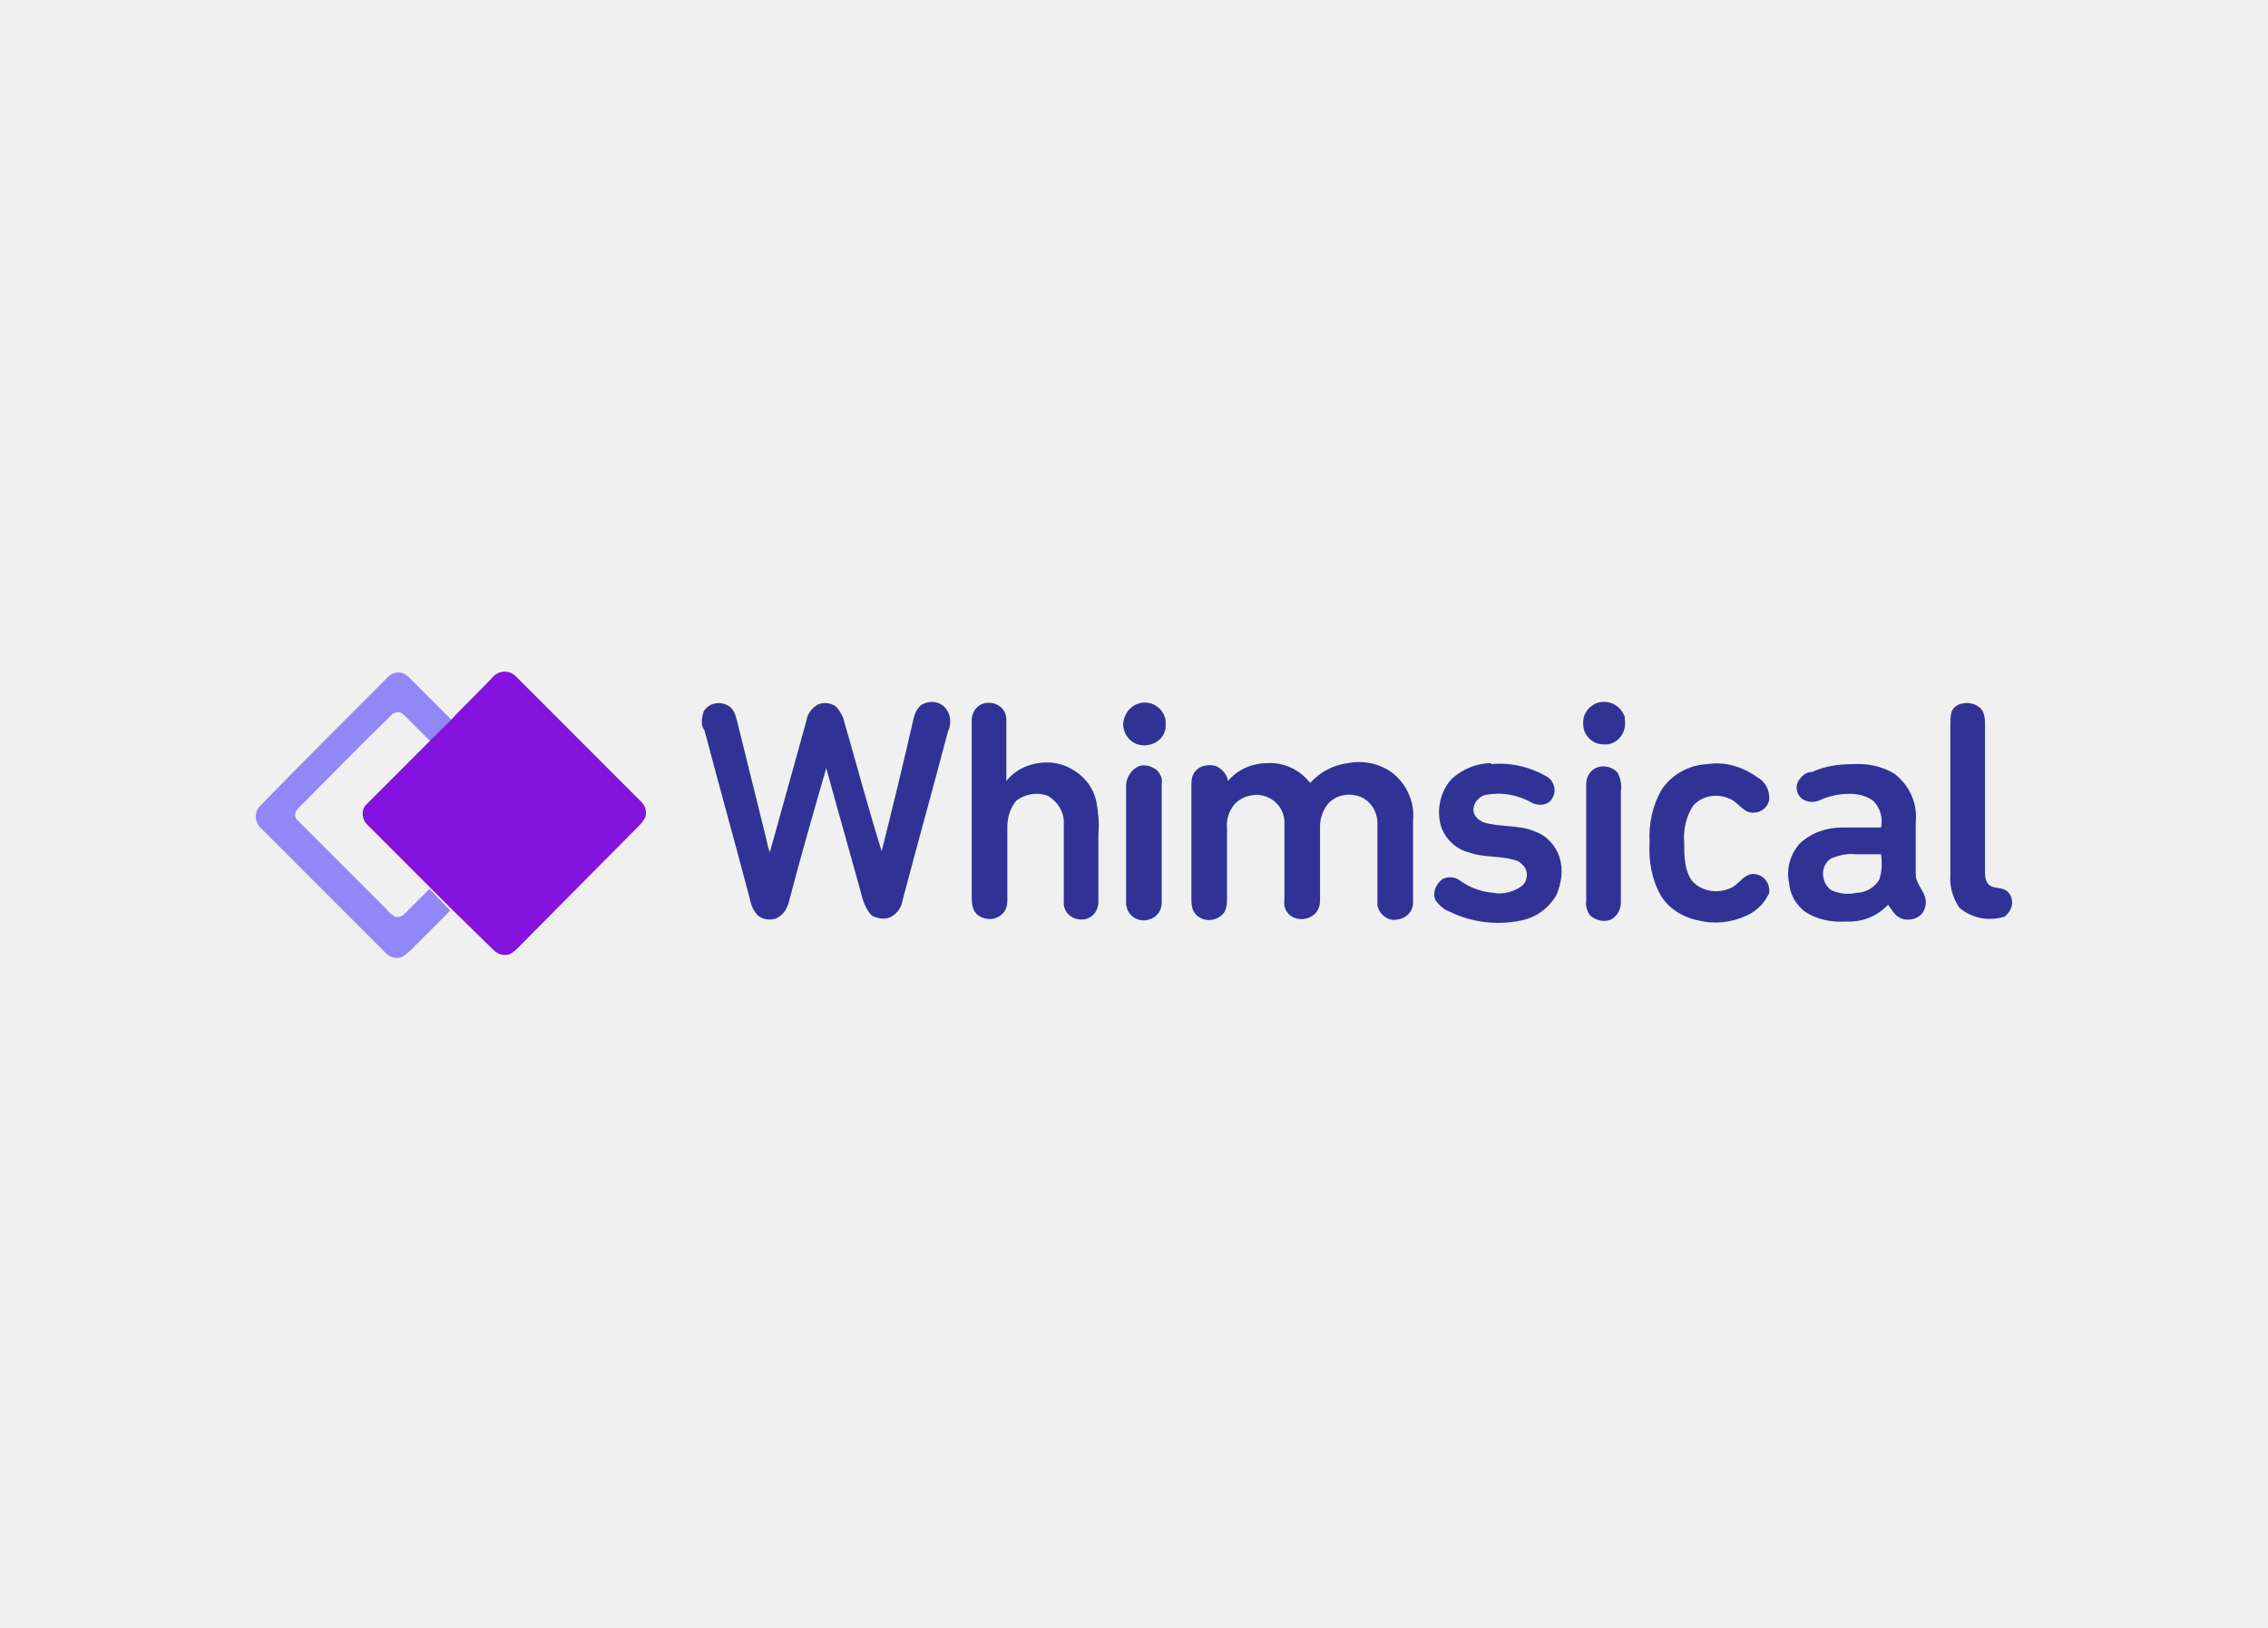
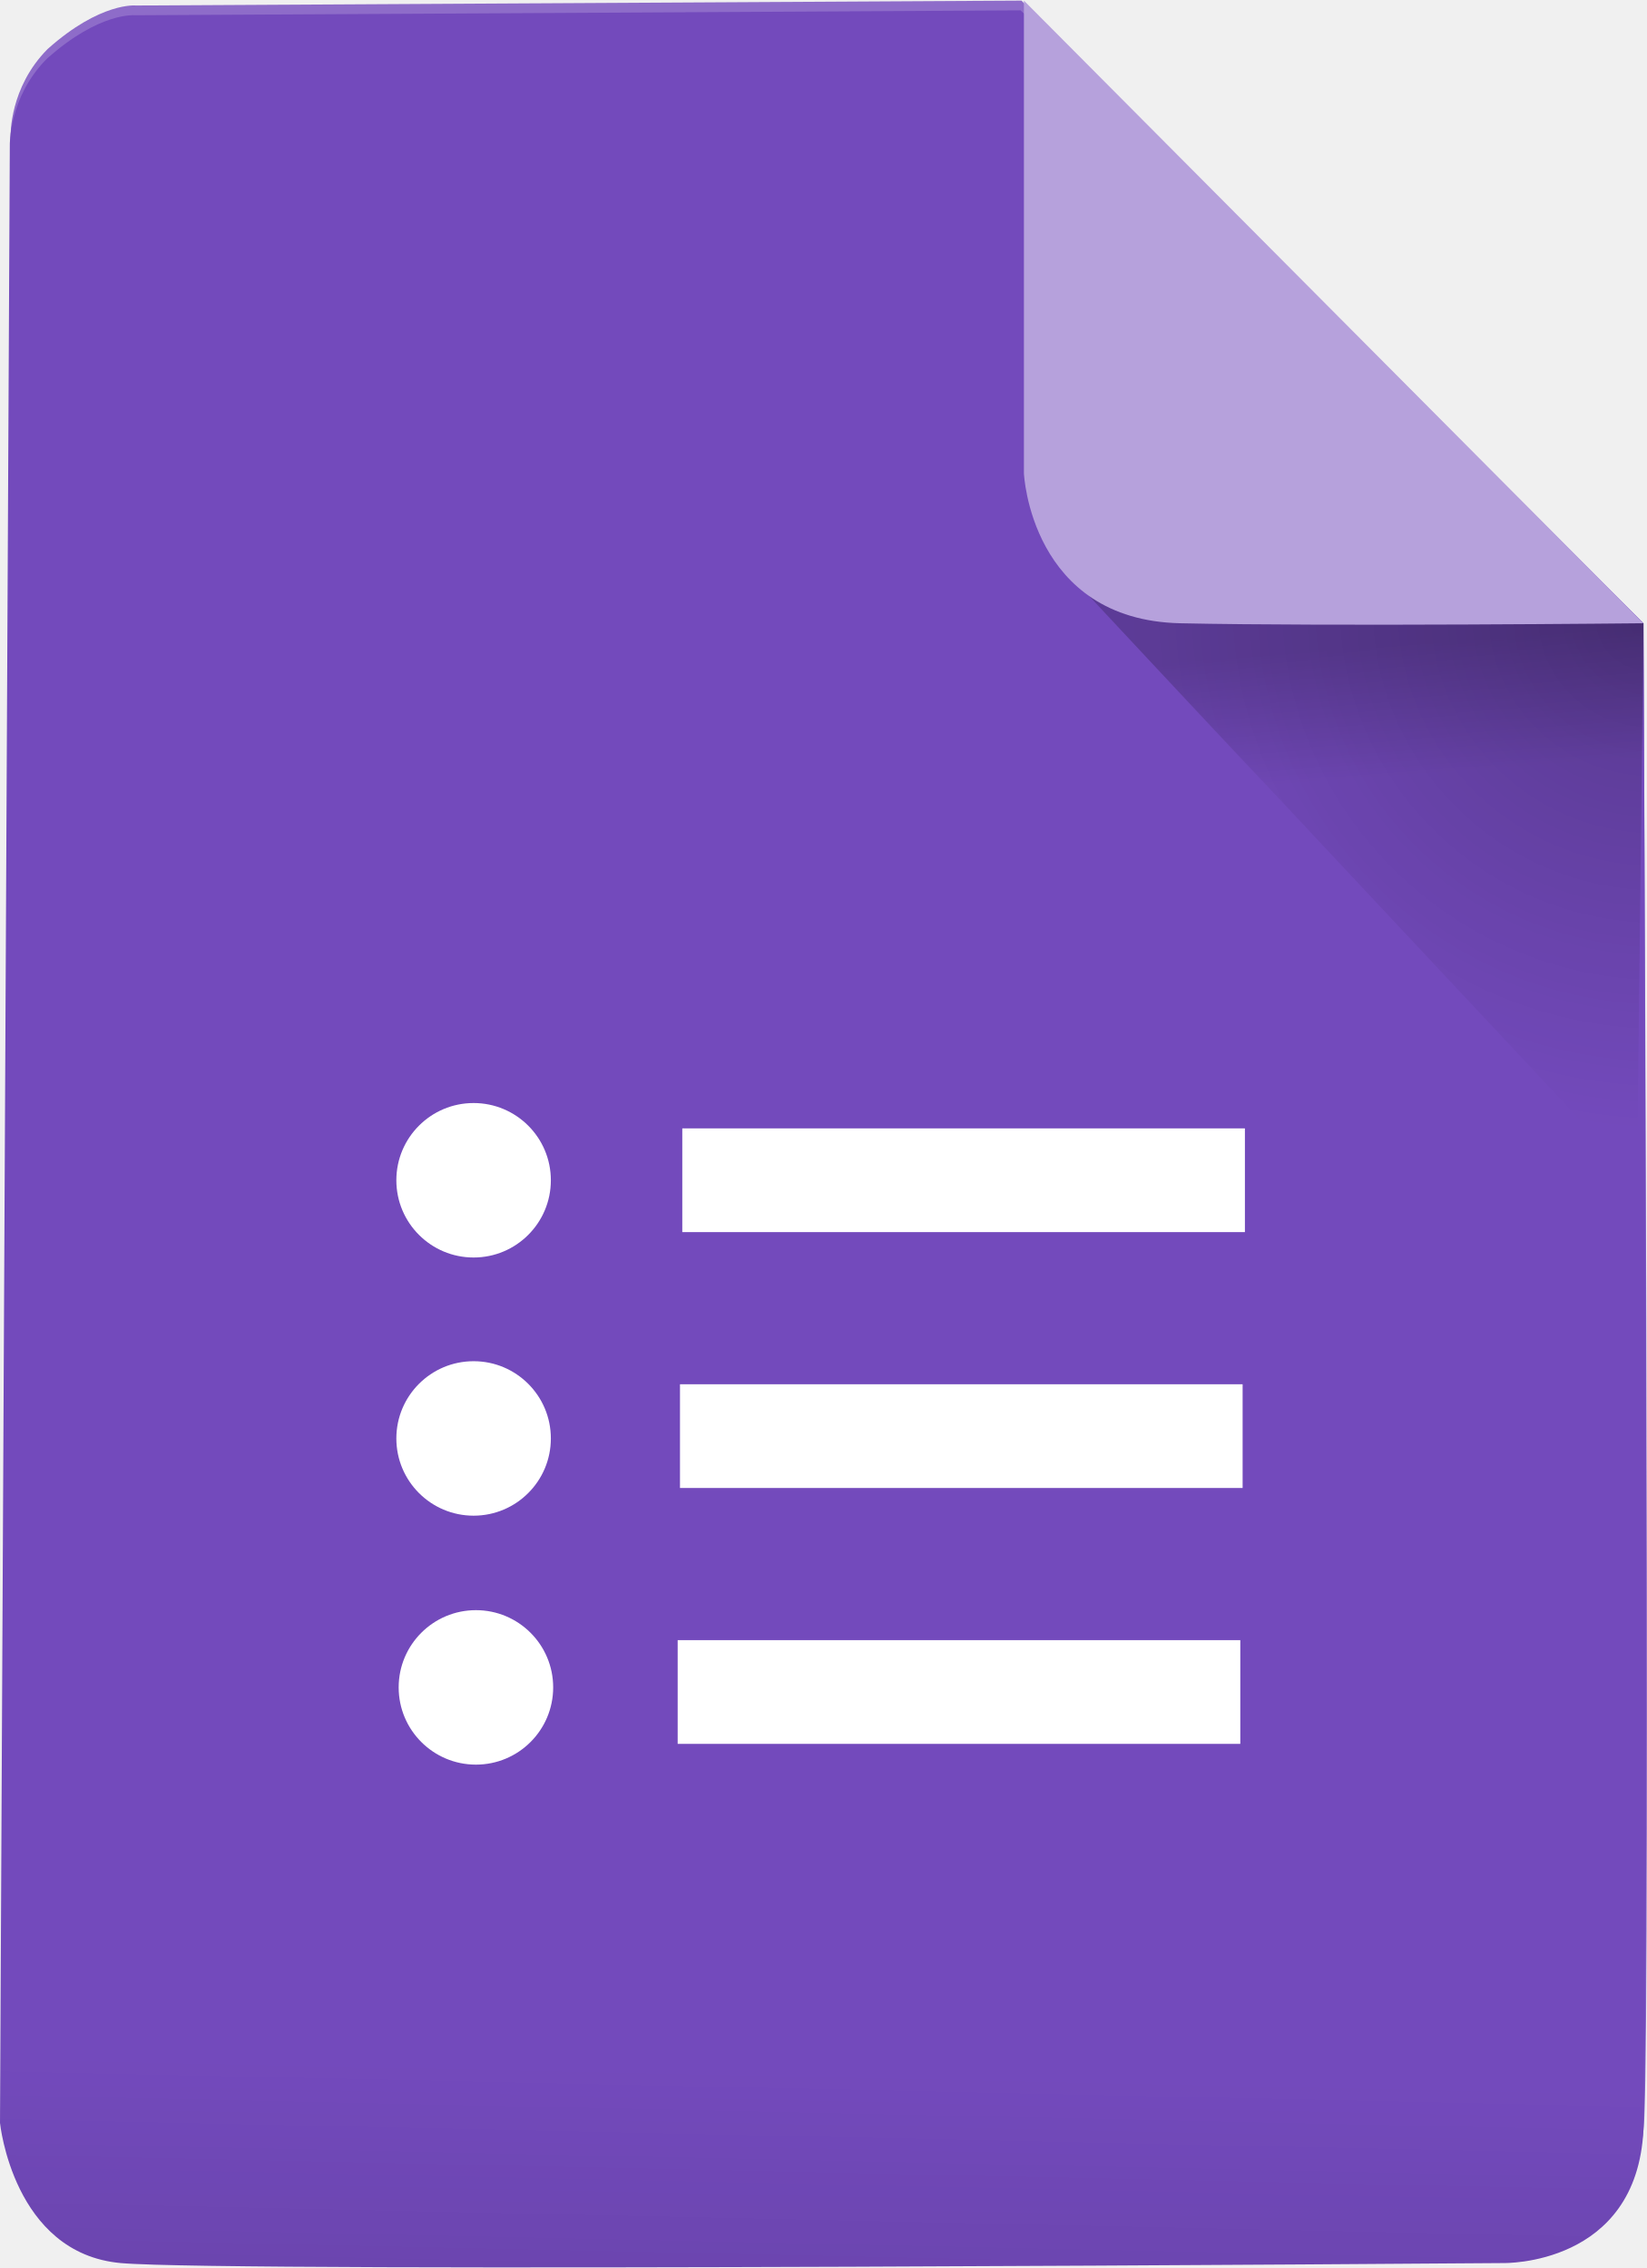
- <svg xmlns="http://www.w3.org/2000/svg" version="1.0" id="Layer_1" x="0px" y="0px" viewBox="0 0 229.2 164.4" style="enable-background:new 0 0 229.2 164.4;" xml:space="preserve">
-   <style type="text/css">
- 	.st0{fill:#9187F6;}
- 	.st1{fill:#8313DD;}
- 	.st2{fill:#303395;}
- 	.st3{fill:none;}
- </style>
-   <path class="st0" d="M39.3,68.3c0.6-0.5,1.4-0.5,2,0.1c1.4,1.4,2.9,2.9,4.3,4.3l-2.1,2.2l-2.7-2.7c-0.3-0.3-0.7-0.3-1.1-0.1  c0,0,0,0-0.1,0.1c-3.2,3.1-6.3,6.3-9.5,9.5c-0.3,0.3-0.4,0.8-0.1,1.1c0,0,0.1,0.1,0.1,0.1c3,3,6,6,9,9c0.2,0.3,0.5,0.5,0.8,0.7  c0.3,0.1,0.7,0,0.9-0.2l2.6-2.6l2.1,2.2l-4,4c-0.3,0.3-0.6,0.5-0.9,0.7c-0.6,0.2-1.2,0-1.6-0.4c-4.2-4.2-8.5-8.5-12.7-12.7  c-0.6-0.6-0.6-1.6,0-2.2c0,0,0,0,0,0C30.7,76.9,35,72.6,39.3,68.3L39.3,68.3z" />
-   <path class="st1" d="M49.9,68.3c0.6-0.6,1.6-0.6,2.2,0c0,0,0,0,0,0l12.7,12.7c0.4,0.4,0.6,1,0.4,1.6c-0.2,0.4-0.5,0.7-0.8,1  l-11.9,12c-0.3,0.3-0.6,0.6-1,0.8c-0.6,0.2-1.2,0-1.6-0.4l-4.3-4.2l-2.1-2.1l-6.4-6.4c-0.6-0.6-0.6-1.6,0-2.1c0,0,0,0,0,0l6.3-6.3  l2.2-2.2C47,71.2,48.5,69.8,49.9,68.3L49.9,68.3z" />
-   <path class="st2" d="M71.1,71.9c0.5-0.9,1.7-1.1,2.5-0.6c0.2,0.1,0.4,0.3,0.5,0.5c0.2,0.3,0.3,0.7,0.4,1.1l2.9,11.7  c0.1,0.5,0.2,1,0.4,1.5l3.7-13.3c0.1-0.7,0.5-1.2,1.1-1.6c0.6-0.3,1.4-0.2,1.9,0.2c0.3,0.3,0.5,0.7,0.7,1.1c1.3,4.5,2.5,9,3.9,13.5  c1.1-4.4,2.2-8.9,3.2-13.3c0.1-0.5,0.3-1,0.7-1.4c0.8-0.6,2-0.5,2.6,0.3c0.1,0.1,0.1,0.2,0.2,0.3c0.3,0.6,0.3,1.4,0,2  c-1.5,5.7-3.1,11.4-4.6,17.1c-0.1,0.7-0.6,1.4-1.3,1.7c-0.6,0.2-1.2,0.1-1.8-0.2c-0.4-0.4-0.7-1-0.9-1.6c-1.2-4.4-2.5-8.9-3.7-13.3  c-1.3,4.5-2.6,9-3.8,13.6c-0.2,0.7-0.6,1.3-1.3,1.6c-0.6,0.2-1.3,0.1-1.8-0.3c-0.4-0.4-0.7-1-0.8-1.6c-1.5-5.7-3.1-11.4-4.6-17.1  C70.8,73.3,70.9,72.6,71.1,71.9 M98.2,72.8c0-1,0.7-1.8,1.7-1.8c1,0,1.8,0.7,1.8,1.7c0,2.1,0,4.2,0,6.2c0.8-1,1.9-1.6,3.2-1.8  c1.2-0.2,2.4,0,3.4,0.6c1.3,0.7,2.2,1.9,2.5,3.3c0.2,1.1,0.3,2.2,0.2,3.3c0,2.3,0,4.6,0,6.8c0,1-0.7,1.8-1.7,1.8  c-1,0-1.8-0.7-1.8-1.7c0-2.6,0-5.3,0-7.9c0.1-1.2-0.6-2.3-1.6-2.9c-1.1-0.4-2.3-0.2-3.2,0.5c-0.6,0.7-0.9,1.7-0.9,2.6V91  c0,0.4-0.1,0.8-0.3,1.1c-0.6,0.8-1.7,1-2.6,0.4c-0.2-0.1-0.3-0.3-0.4-0.4c-0.3-0.5-0.3-1.1-0.3-1.7C98.2,84.6,98.2,78.7,98.2,72.8   M115,71.1c1.1-0.4,2.3,0.2,2.7,1.3c0.1,0.2,0.1,0.4,0.1,0.7c0.1,1.2-0.8,2.1-2,2.2c-0.1,0-0.2,0-0.2,0c-1.2,0-2.1-1-2.1-2.2  C113.6,72.2,114.1,71.4,115,71.1 M161.2,71.1c1.1-0.5,2.4,0,2.9,1.1c0.1,0.1,0.1,0.3,0.1,0.5c0.2,1.1-0.5,2.3-1.7,2.5  c-0.1,0-0.2,0-0.3,0c-1.2,0.1-2.2-0.9-2.2-2C159.9,72.3,160.4,71.5,161.2,71.1 M198.2,71.1c0.7-0.2,1.4,0,1.9,0.4  c0.4,0.4,0.5,1,0.5,1.5v15.2c0,0.4,0.1,0.9,0.4,1.2c0.5,0.4,1.2,0.2,1.8,0.6c0.7,0.6,0.7,1.6,0.1,2.3c-0.1,0.1-0.2,0.2-0.3,0.3  c-1.6,0.5-3.3,0.2-4.6-0.9c-0.6-0.9-1-2.1-0.9-3.2c0-5,0-10,0-15.1c0-0.5,0-1,0.1-1.4C197.3,71.6,197.7,71.2,198.2,71.1 M124.1,78.9  c1-1.2,2.5-1.8,4-1.8c1.7-0.1,3.3,0.7,4.3,2c1-1.1,2.3-1.8,3.8-2c1.5-0.3,3.1,0,4.4,0.9c1.5,1.1,2.4,3,2.2,4.9c0,2.8,0,5.5,0,8.3  c0,0.9-0.7,1.6-1.6,1.7c-0.9,0.2-1.8-0.5-2-1.4c0-0.1,0-0.2,0-0.2c0-2.6,0-5.3,0-7.9c0.1-1.6-1-3-2.6-3.1c-0.8-0.1-1.7,0.2-2.3,0.8  c-0.6,0.7-0.9,1.5-0.9,2.4v7.4c0,0.5-0.1,0.9-0.4,1.3c-0.6,0.7-1.8,0.9-2.6,0.3c-0.5-0.4-0.7-1-0.6-1.6c0-2.5,0-5.1,0-7.6  c0.1-1.6-1.1-2.9-2.7-3c-0.9,0-1.7,0.3-2.3,0.9c-0.6,0.7-0.9,1.6-0.8,2.5v7.3c0,0.4-0.1,0.9-0.3,1.2c-0.6,0.8-1.8,1-2.6,0.4  c-0.2-0.1-0.3-0.3-0.4-0.4c-0.2-0.3-0.3-0.7-0.3-1.2V79.2c0-0.5,0.1-1,0.5-1.4c0.5-0.5,1.3-0.6,2-0.4  C123.5,77.7,124,78.2,124.1,78.9 M150.7,77.2c2-0.2,4,0.3,5.7,1.3c0.7,0.5,0.9,1.4,0.5,2.1c-0.1,0.1-0.1,0.2-0.2,0.3  c-0.5,0.5-1.3,0.5-1.9,0.2c-1.4-0.8-3-1.1-4.6-0.8c-0.7,0.1-1.3,0.8-1.3,1.5c0,0.6,0.5,1.1,1.1,1.3c1.7,0.5,3.5,0.2,5.1,0.9  c1.2,0.4,2.1,1.4,2.5,2.6c0.4,1.3,0.2,2.6-0.3,3.8c-0.8,1.4-2.1,2.3-3.6,2.6c-2.4,0.5-5,0.2-7.2-0.9c-0.6-0.2-1-0.6-1.4-1.1  c-0.4-0.8,0-1.7,0.7-2.2c0.6-0.3,1.3-0.2,1.8,0.2c1,0.7,2.1,1.1,3.3,1.2c1,0.2,2.1-0.1,2.9-0.7c0.6-0.5,0.7-1.5,0.1-2.1  c-0.1-0.1-0.3-0.3-0.5-0.4c-1.6-0.6-3.4-0.3-5-0.9c-1.2-0.3-2.2-1.2-2.7-2.4c-0.6-1.7-0.2-3.7,1-5c1.1-1,2.5-1.6,4-1.6 M172.5,77.2  c1.9-0.3,3.7,0.3,5.2,1.4c0.7,0.4,1.1,1.2,1.1,2c0,0.8-0.7,1.5-1.6,1.5c-0.1,0-0.1,0-0.2,0c-0.9-0.1-1.4-1.1-2.2-1.4  c-1.3-0.6-2.8-0.3-3.7,0.7c-0.7,1.1-1,2.4-0.9,3.7c0,1.3,0,2.8,0.8,3.9c0.9,1,2.4,1.3,3.7,0.8c1-0.3,1.5-1.6,2.6-1.5  c0.9,0.1,1.5,0.8,1.5,1.7c0,0.1,0,0.3-0.1,0.4c-0.5,1-1.3,1.7-2.2,2.1c-1.5,0.7-3.2,0.9-4.8,0.5c-1.6-0.3-3.1-1.2-3.9-2.6  c-0.9-1.6-1.2-3.5-1.1-5.3c-0.1-1.9,0.3-3.7,1.2-5.3C168.9,78.3,170.6,77.3,172.5,77.2 M183.1,78c1.3-0.6,2.7-0.8,4.1-0.8  c1.5-0.1,3,0.2,4.3,1c1.5,1.2,2.3,3,2.1,4.9c0,1.7,0,3.5,0,5.2c0,1.2,1.2,1.9,1,3.1c-0.1,1-1,1.6-2,1.5c-0.1,0-0.2,0-0.4-0.1  c-0.7-0.2-1-0.9-1.4-1.4c-1.1,1.2-2.7,1.8-4.3,1.7c-1.4,0.1-2.9-0.2-4.1-1c-0.9-0.7-1.5-1.7-1.6-2.9c-0.3-1.4,0.1-2.9,1.1-4  c1.2-1.1,2.7-1.6,4.3-1.6c1.3,0,2.6,0,3.9,0c0.2-1-0.1-2-0.8-2.7c-0.7-0.5-1.5-0.7-2.4-0.7c-1,0-2,0.2-2.9,0.6  c-0.6,0.3-1.3,0.3-1.9-0.1c-0.6-0.5-0.7-1.3-0.3-1.9c0.3-0.4,0.6-0.7,1.1-0.8 M185.1,86.7c-0.9,0.5-1.1,1.7-0.6,2.6  c0.1,0.2,0.3,0.4,0.5,0.6c0.8,0.4,1.8,0.5,2.6,0.3c0.9,0,1.8-0.5,2.3-1.3c0.3-0.8,0.3-1.7,0.2-2.6c-0.9,0-1.8,0-2.6,0  C186.7,86.2,185.9,86.4,185.1,86.7 M115.1,77.4c0.6-0.2,1.3,0,1.8,0.4c0.4,0.4,0.6,0.9,0.5,1.4v12c0,0.8-0.5,1.5-1.3,1.7  c-0.9,0.3-1.9-0.2-2.2-1.1c0-0.1-0.1-0.3-0.1-0.4c0-4.1,0-8.1,0-12.2C113.9,78.4,114.4,77.7,115.1,77.4 M161.5,77.5  c0.7-0.2,1.5,0,2,0.6c0.3,0.6,0.4,1.3,0.3,1.9c0,3.7,0,7.4,0,11.2c0,0.7-0.4,1.4-1,1.7c-0.7,0.3-1.5,0.1-2.1-0.4  c-0.3-0.4-0.5-1-0.4-1.5c0-3.9,0-7.9,0-11.8C160.3,78.4,160.8,77.7,161.5,77.5L161.5,77.5z" />
-   <rect x="19.2" y="62.4" class="st3" width="190.8" height="39.6" />
+ <svg xmlns="http://www.w3.org/2000/svg" xmlns:xlink="http://www.w3.org/1999/xlink" width="580.8px" height="800px" viewBox="0 0 67.496 92.921" version="1.1" id="svg8">
+   <defs id="defs2">
+     <linearGradient id="linearGradient4629">
+       <stop style="stop-color:#000000;stop-opacity:0.144" offset="0" id="stop4625" />
+       <stop style="stop-color:#000000;stop-opacity:0" offset="1" id="stop4627" />
+     </linearGradient>
+     <linearGradient id="linearGradient4619">
+       <stop style="stop-color:#000000;stop-opacity:0.196" offset="0" id="stop4615" />
+       <stop style="stop-color:#000000;stop-opacity:0" offset="1" id="stop4617" />
+     </linearGradient>
+     <linearGradient id="linearGradient4543">
+       <stop style="stop-color:#000000;stop-opacity:0.244" offset="0" id="stop4539" />
+       <stop style="stop-color:#000000;stop-opacity:0" offset="1" id="stop4541" />
+     </linearGradient>
+     <radialGradient xlink:href="#linearGradient4543" id="radialGradient4545" cx="131.764" cy="141.723" fx="131.764" fy="141.723" r="11.96" gradientTransform="matrix(1.039056,-1.356577,1.422481,1.089535,-132.3163,165.9187)" gradientUnits="userSpaceOnUse" />
+     <linearGradient xlink:href="#linearGradient4619" id="linearGradient4621" x1="196.436" y1="142.451" x2="196.837" y2="147.797" gradientUnits="userSpaceOnUse" />
+     <linearGradient xlink:href="#linearGradient4629" id="linearGradient4631" x1="172.249" y1="218.846" x2="172.635" y2="200.939" gradientUnits="userSpaceOnUse" />
+   </defs>
+   <g id="layer1" transform="translate(-64.00057,-212.4425)">
+     <g id="g4580" transform="translate(73.70536,-0.3779762)" />
+   </g>
+   <g id="layer2" transform="translate(-64.00057,-212.4425)">
+     <g id="g4613" transform="translate(-74.83929,96.38393)">
+       <path id="path21" d="m 180.701,116.059 -36.291,0.201 c 0,0 -1.451,-0.154 -3.618,1.784 -1.576,1.583 -1.517,3.559 -1.517,3.559 l -0.402,81.052 c 0,0 0.535,5.345 4.944,5.746 4.41,0.401 56.661,0 56.661,0 0,0 5.479,0.134 5.746,-5.479 0.267,-5.613 -0.033,-61.338 -0.033,-61.338 z" style="fill:#8d6ac8;fill-opacity:0.988;stroke:none;stroke-width:0.265px;stroke-linecap:butt;stroke-linejoin:miter;stroke-opacity:1" />
+       <path style="fill:#734abc;fill-opacity:1;stroke:none;stroke-width:0.265px;stroke-linecap:butt;stroke-linejoin:miter;stroke-opacity:1" d="m 180.668,116.459 -36.291,0.201 c 0,0 -1.451,-0.154 -3.618,1.784 -1.576,1.583 -1.517,3.559 -1.517,3.559 l -0.402,81.052 c 0,0 0.535,5.345 4.944,5.746 4.41,0.401 56.661,0 56.661,0 0,0 5.479,0.134 5.746,-5.479 0.267,-5.613 0,-61.739 0,-61.739 z" id="path4531" />
+       <path id="path4537" d="m 182.271,139.177 23.653,25.257 0.267,-22.852 z" style="fill:url(#radialGradient4545);fill-opacity:1;stroke:none;stroke-width:0.265px;stroke-linecap:butt;stroke-linejoin:miter;stroke-opacity:1" />
+       <path id="path4548" d="m 206.192,141.583 -23.921,-2.405 23.984,25.682 z" style="fill:url(#linearGradient4621);fill-opacity:1;stroke:none;stroke-width:0.265px;stroke-linecap:butt;stroke-linejoin:miter;stroke-opacity:1" />
+       <g transform="translate(74.76369,-0.1511905)" id="g4588">
+         <circle r="3.166" cy="164.567" cx="83.485" id="path4562" style="fill:#ffffff;fill-opacity:1;stroke:none;stroke-width:0.265" />
+         <circle style="fill:#ffffff;fill-opacity:1;stroke:none;stroke-width:0.265" id="circle4564" cx="83.485" cy="175.15" r="3.166" />
+         <circle r="3.166" cy="185.355" cx="83.58" id="circle4566" style="fill:#ffffff;fill-opacity:1;stroke:none;stroke-width:0.265" />
+         <rect y="162.44" x="92.037" height="4.252" width="23.057" id="rect4568" style="fill:#ffffff;fill-opacity:1;stroke:none;stroke-width:0.265" />
+         <rect style="fill:#ffffff;fill-opacity:1;stroke:none;stroke-width:0.265" id="rect4570" width="23.057" height="4.252" x="91.943" y="172.929" />
+         <rect y="183.418" x="91.848" height="4.252" width="23.057" id="rect4572" style="fill:#ffffff;fill-opacity:1;stroke:none;stroke-width:0.265" />
+       </g>
+       <path id="path4533" d="m 180.801,116.059 v 19.377 c 0,0 0.267,6.014 6.414,6.147 6.147,0.134 18.976,0 18.976,0 z" style="fill:#b6a1dc;fill-opacity:1;stroke:none;stroke-width:0.265px;stroke-linecap:butt;stroke-linejoin:miter;stroke-opacity:1" />
+       <path id="path4623" d="m 180.668,116.459 -36.291,0.201 c 0,0 -1.451,-0.154 -3.618,1.784 -1.576,1.583 -1.517,3.559 -1.517,3.559 l -0.402,81.052 c 0,0 0.535,5.345 4.944,5.746 4.41,0.401 56.661,0 56.661,0 0,0 5.479,0.134 5.746,-5.479 0.267,-5.613 0,-61.739 0,-61.739 z" style="fill:url(#linearGradient4631);fill-opacity:1;stroke:none;stroke-width:0.265px;stroke-linecap:butt;stroke-linejoin:miter;stroke-opacity:1" />
+     </g>
+   </g>
</svg>
